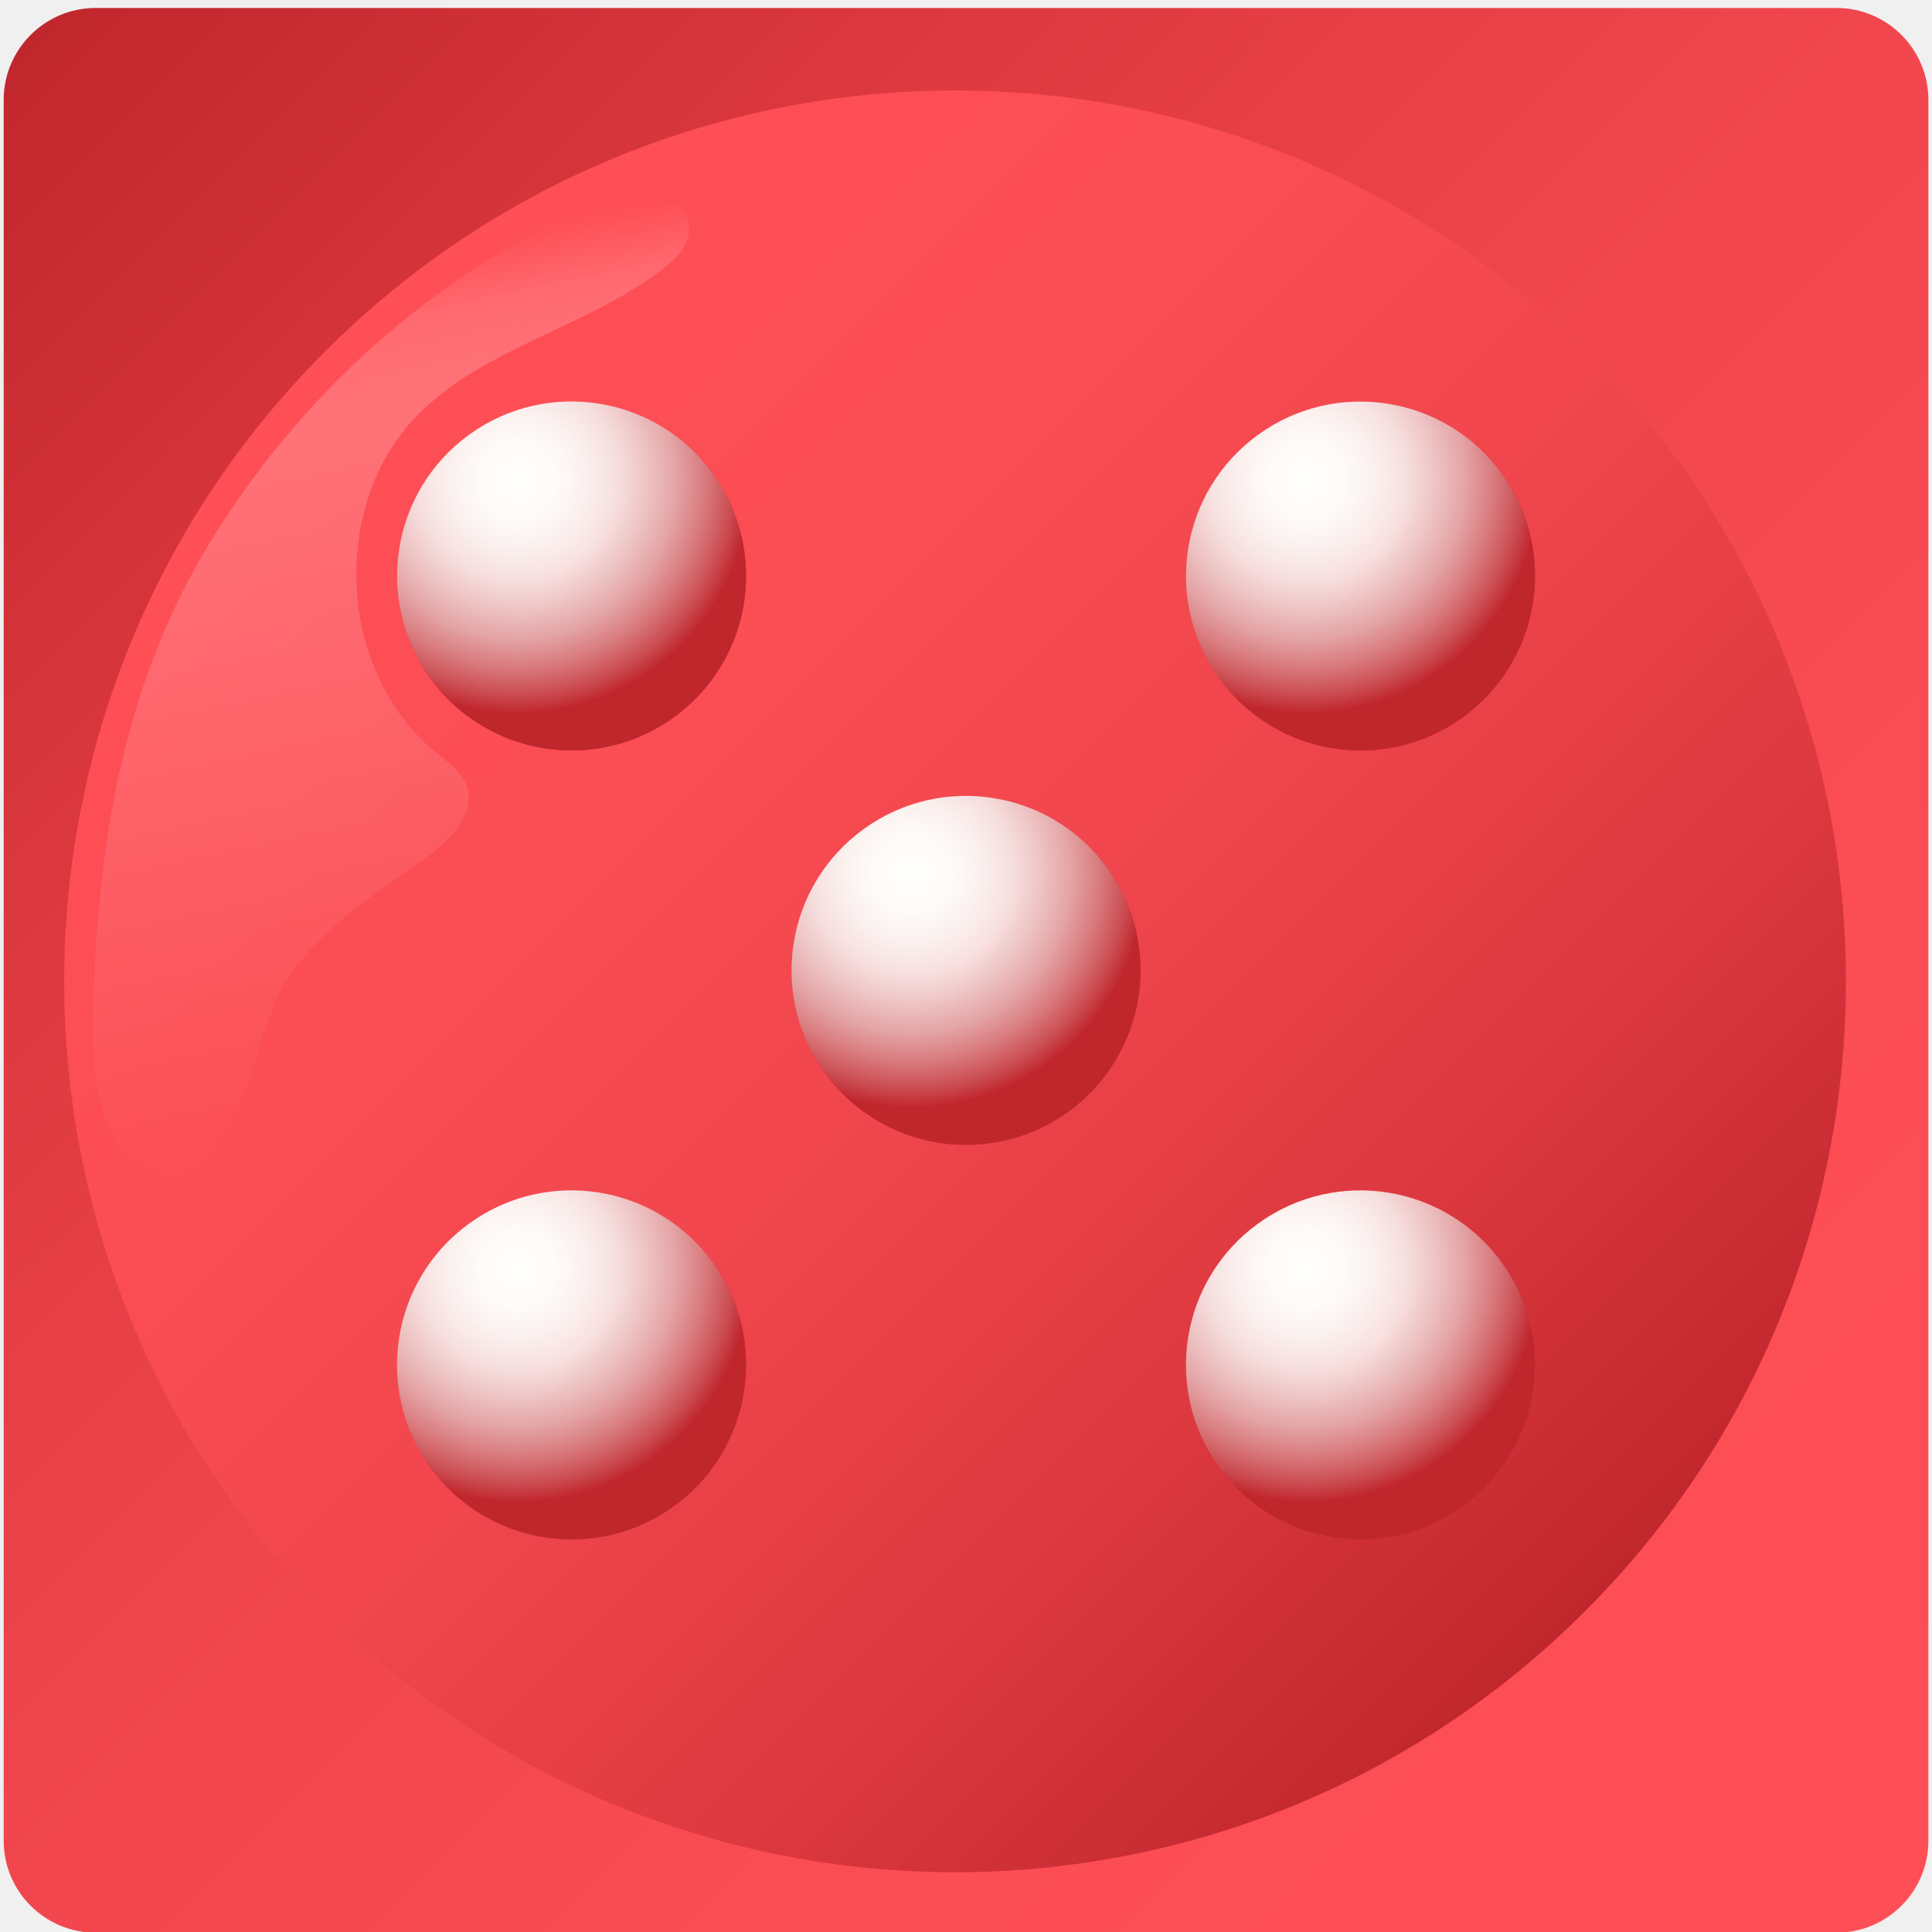
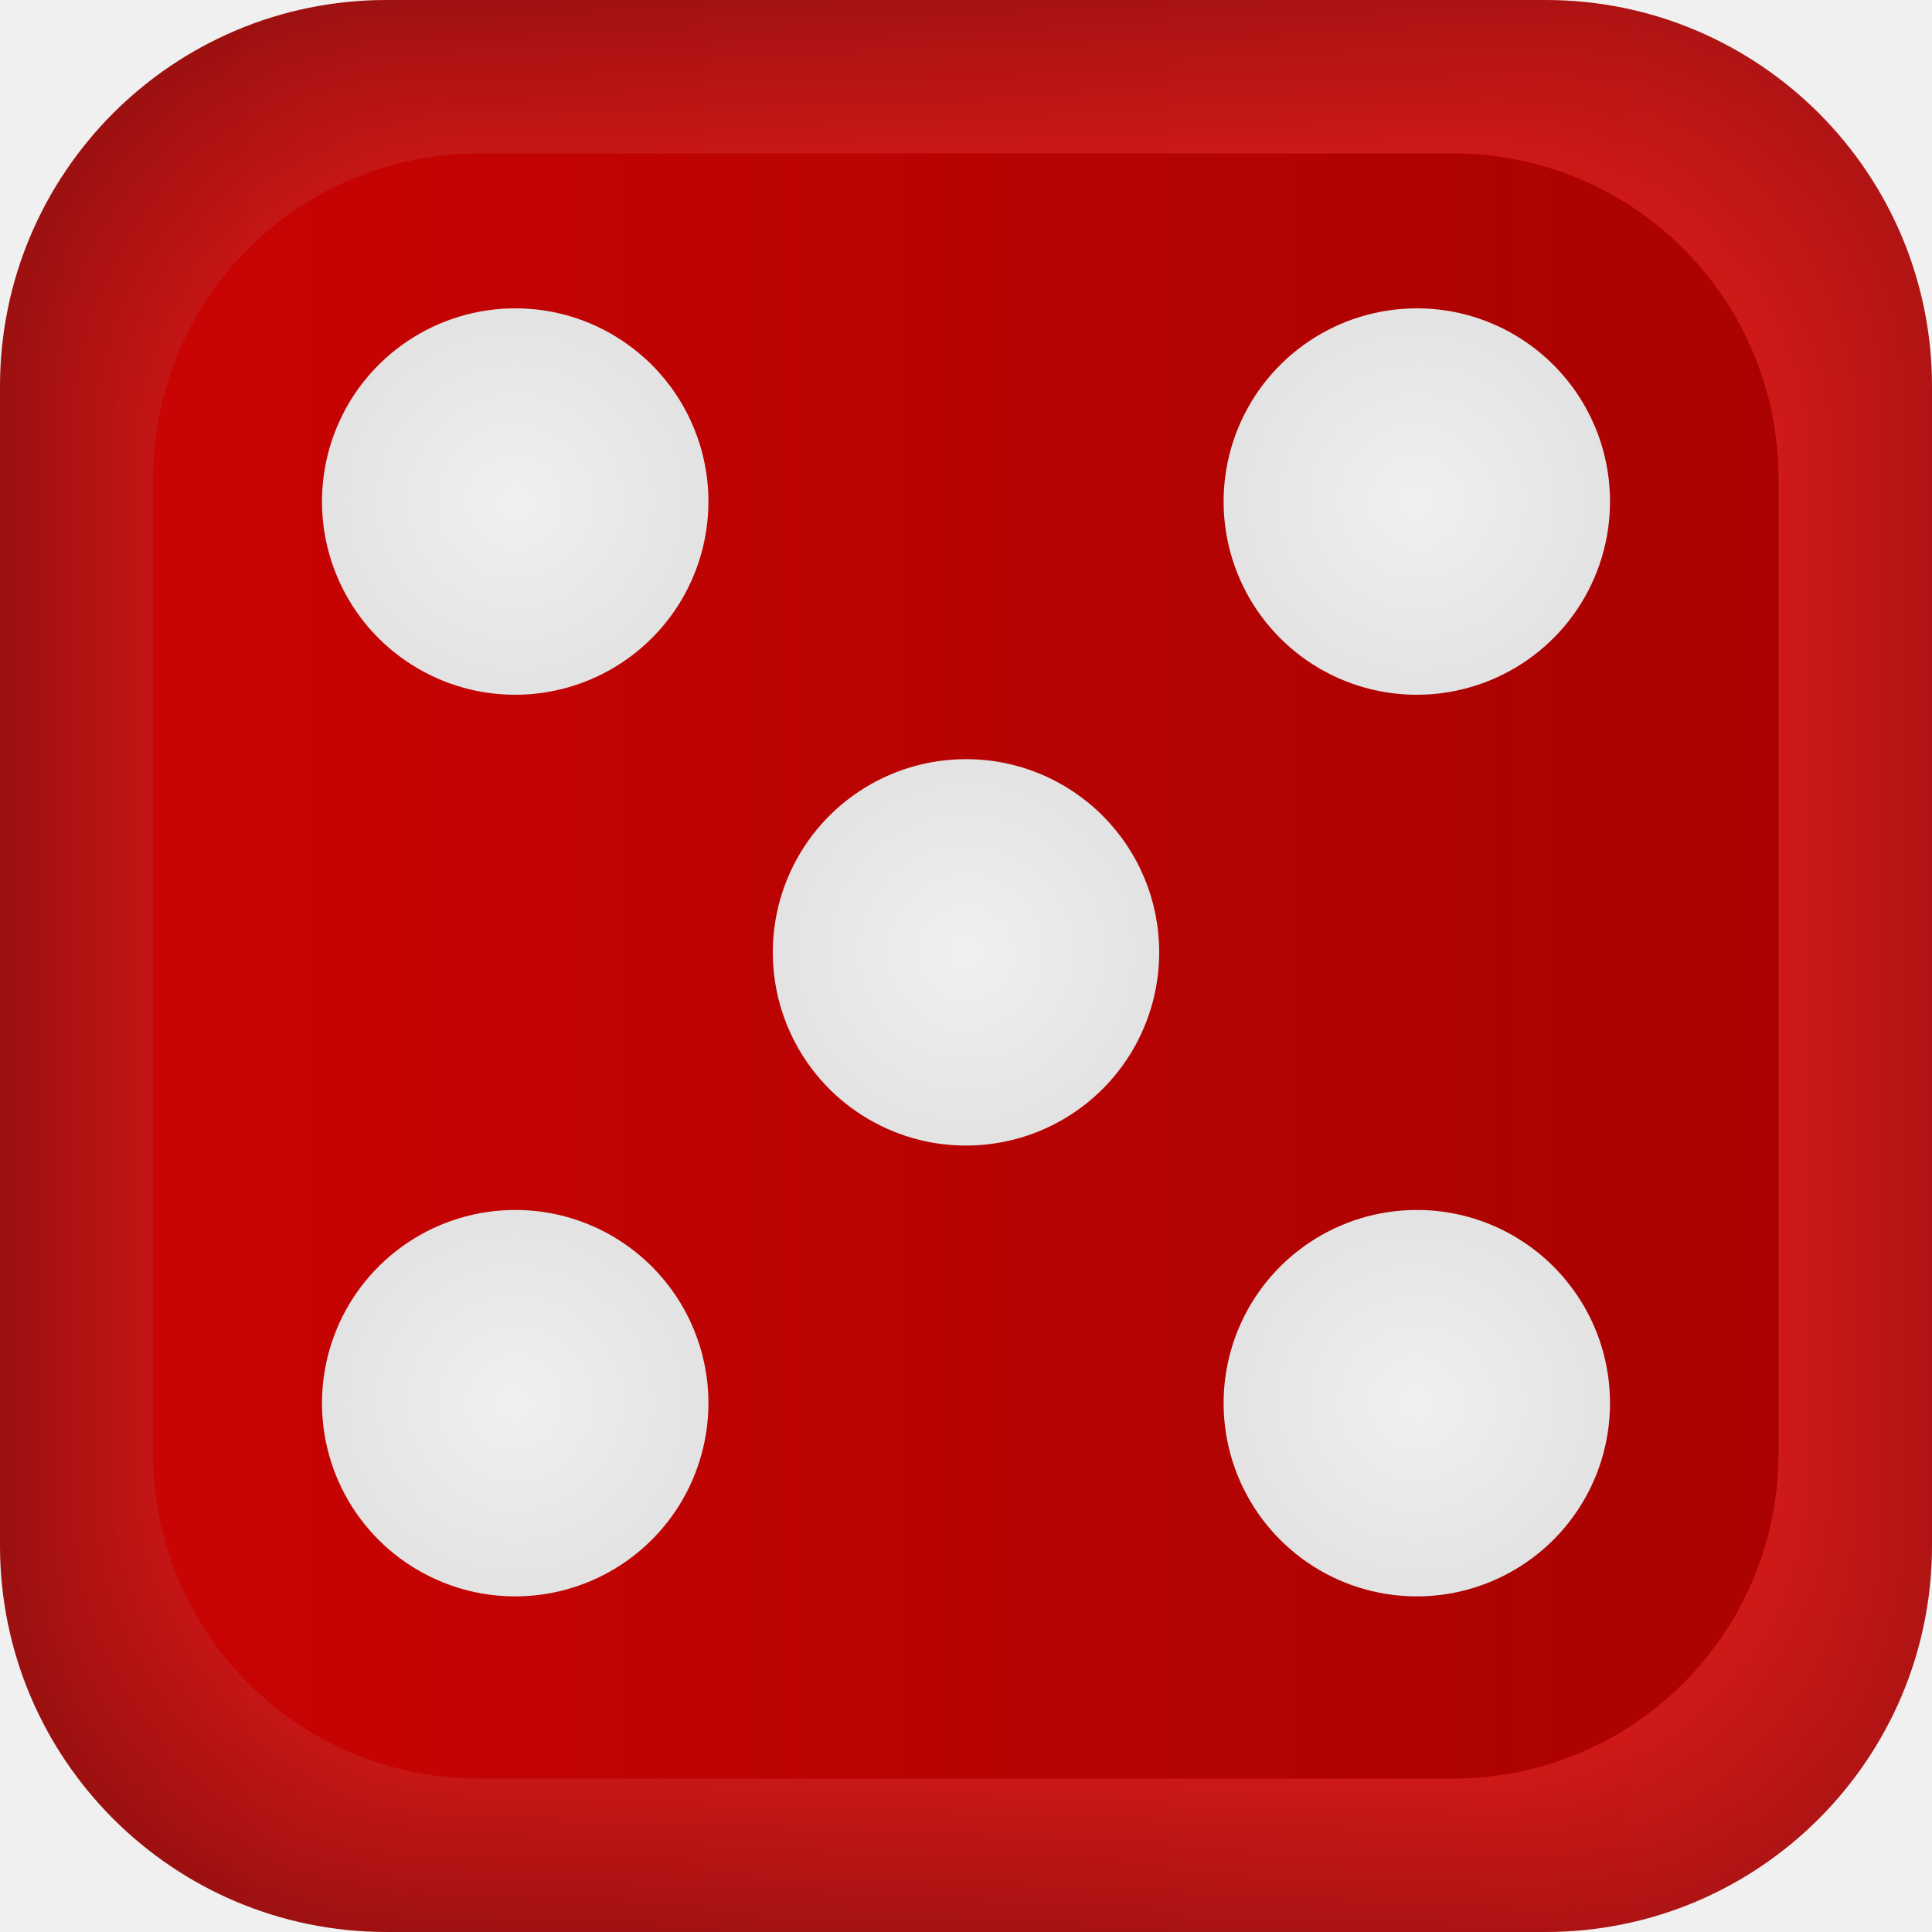
- <svg xmlns="http://www.w3.org/2000/svg" width="252" height="252" viewBox="0 0 252 252" fill="none">
-   <g clip-path="url(#clip0_46_159)">
-     <path d="M12.48 252.09L239.53 252.09C246.157 252.09 251.53 246.717 251.53 240.09L251.53 13.04C251.53 6.413 246.157 1.04 239.53 1.04L12.48 1.04C5.853 1.04 0.48 6.413 0.48 13.04L0.48 240.09C0.48 246.717 5.853 252.09 12.48 252.09Z" fill="url(#paint0_linear_46_159)" />
-     <path d="M206.737 210.168C252.116 164.789 252.116 91.216 206.737 45.837C161.358 0.458 87.784 0.458 42.405 45.837C-2.974 91.216 -2.974 164.789 42.405 210.168C87.784 255.547 161.358 255.547 206.737 210.168Z" fill="url(#paint1_linear_46_159)" />
-     <path d="M145.943 137.522C151.997 126.506 147.974 112.668 136.958 106.614C125.942 100.561 112.104 104.583 106.05 115.6C99.996 126.616 104.019 140.454 115.035 146.508C126.052 152.561 139.889 148.538 145.943 137.522Z" fill="url(#paint2_radial_46_159)" />
-     <path style="mix-blend-mode:screen" opacity="0.5" d="M106.62 132.67C102.55 128.6 104.95 119.59 111.99 112.56C119.03 105.53 127.99 103.12 132.1 107.2C136.21 111.28 133.77 120.27 126.74 127.31C119.71 134.35 110.7 136.75 106.62 132.67Z" fill="url(#paint3_radial_46_159)" />
-     <path d="M199.593 183.236C202.48 171.002 194.904 158.744 182.67 155.857C170.436 152.969 158.178 160.546 155.29 172.78C152.403 185.014 159.98 197.272 172.213 200.16C184.447 203.047 196.706 195.47 199.593 183.236Z" fill="url(#paint4_radial_46_159)" />
-     <path style="mix-blend-mode:screen" opacity="0.5" d="M158.07 184.12C154 180.05 156.4 171 163.44 164C170.48 157 179.44 154.56 183.55 158.63C187.66 162.7 185.22 171.71 178.18 178.75C171.14 185.79 162.14 188.19 158.07 184.12Z" fill="url(#paint5_radial_46_159)" />
-     <path d="M96.708 183.232C99.583 170.995 91.993 158.745 79.756 155.87C67.519 152.996 55.269 160.585 52.395 172.822C49.52 185.059 57.109 197.309 69.346 200.184C81.583 203.059 93.834 195.469 96.708 183.232Z" fill="url(#paint6_radial_46_159)" />
-     <path style="mix-blend-mode:screen" opacity="0.5" d="M55.18 184.12C51.11 180.05 53.51 171 60.54 164C67.57 157 76.54 154.56 80.65 158.63C84.76 162.7 82.33 171.71 75.29 178.75C68.25 185.79 59.25 188.19 55.18 184.12Z" fill="url(#paint7_radial_46_159)" />
-     <path d="M181.1 97.573C193.508 95.559 201.934 83.868 199.92 71.461C197.906 59.053 186.215 50.627 173.807 52.642C161.399 54.656 152.974 66.347 154.988 78.754C157.002 91.162 168.693 99.587 181.1 97.573Z" fill="url(#paint8_radial_46_159)" />
-     <path style="mix-blend-mode:screen" opacity="0.5" d="M158.07 81.23C154 77.15 156.4 68.15 163.44 61.11C170.48 54.07 179.44 51.68 183.55 55.75C187.66 59.82 185.22 68.83 178.18 75.86C171.14 82.89 162.14 85.3 158.07 81.23Z" fill="url(#paint9_radial_46_159)" />
-     <path d="M78.166 97.59C90.576 95.591 99.016 83.91 97.017 71.5C95.019 59.09 83.338 50.65 70.928 52.649C58.518 54.648 50.078 66.329 52.077 78.739C54.075 91.149 65.756 99.588 78.166 97.59Z" fill="url(#paint10_radial_46_159)" />
-     <path style="mix-blend-mode:screen" opacity="0.5" d="M55.18 81.23C51.11 77.15 53.51 68.15 60.54 61.11C67.57 54.07 76.54 51.68 80.65 55.75C84.76 59.82 82.33 68.83 75.29 75.86C68.25 82.89 59.25 85.3 55.18 81.23Z" fill="url(#paint11_radial_46_159)" />
-     <path d="M190.76 196.496C200.958 189.147 203.267 174.922 195.918 164.724C188.568 154.527 174.344 152.218 164.146 159.567C153.948 166.916 151.639 181.141 158.989 191.339C166.338 201.536 180.563 203.845 190.76 196.496Z" fill="url(#paint12_radial_46_159)" />
-     <path style="mix-blend-mode:screen" opacity="0.5" d="M158.07 184.12C154 180.05 156.4 171 163.44 164C170.48 157 179.44 154.56 183.55 158.63C187.66 162.7 185.22 171.71 178.18 178.75C171.14 185.79 162.14 188.19 158.07 184.12Z" fill="url(#paint13_radial_46_159)" />
-     <path d="M190.763 93.605C200.961 86.255 203.27 72.031 195.921 61.833C188.571 51.635 174.347 49.326 164.149 56.676C153.951 64.025 151.642 78.25 158.992 88.447C166.341 98.645 180.566 100.954 190.763 93.605Z" fill="url(#paint14_radial_46_159)" />
-     <path style="mix-blend-mode:screen" opacity="0.5" d="M158.07 81.23C154 77.15 156.4 68.15 163.44 61.11C170.48 54.07 179.44 51.68 183.55 55.75C187.66 59.82 185.22 68.83 178.18 75.86C171.14 82.89 162.14 85.3 158.07 81.23Z" fill="url(#paint15_radial_46_159)" />
-     <path d="M139.309 145.038C149.507 137.688 151.816 123.464 144.467 113.266C137.117 103.068 122.893 100.759 112.695 108.109C102.497 115.458 100.188 129.683 107.538 139.88C114.887 150.078 129.112 152.387 139.309 145.038Z" fill="url(#paint16_radial_46_159)" />
-     <path style="mix-blend-mode:screen" opacity="0.5" d="M106.62 132.67C102.55 128.6 104.95 119.59 111.99 112.56C119.03 105.53 127.99 103.12 132.1 107.2C136.21 111.28 133.77 120.27 126.74 127.31C119.71 134.35 110.7 136.75 106.62 132.67Z" fill="url(#paint17_radial_46_159)" />
-     <path d="M87.858 93.589C98.056 86.24 100.365 72.015 93.015 61.818C85.666 51.62 71.441 49.311 61.244 56.66C51.046 64.01 48.737 78.234 56.087 88.432C63.436 98.63 77.66 100.939 87.858 93.589Z" fill="url(#paint18_radial_46_159)" />
-     <path style="mix-blend-mode:screen" opacity="0.5" d="M55.18 81.23C51.11 77.15 53.51 68.15 60.54 61.11C67.57 54.07 76.54 51.68 80.65 55.75C84.76 59.82 82.33 68.83 75.29 75.86C68.25 82.89 59.25 85.3 55.18 81.23Z" fill="url(#paint19_radial_46_159)" />
-     <path d="M87.851 196.489C98.049 189.14 100.358 174.915 93.008 164.717C85.659 154.52 71.434 152.211 61.237 159.56C51.039 166.909 48.73 181.134 56.079 191.332C63.429 201.529 77.653 203.838 87.851 196.489Z" fill="url(#paint20_radial_46_159)" />
-     <path style="mix-blend-mode:screen" opacity="0.5" d="M55.18 184.12C51.11 180.05 53.51 171 60.54 164C67.57 157 76.54 154.56 80.65 158.63C84.76 162.7 82.33 171.71 75.29 178.75C68.25 185.79 59.25 188.19 55.18 184.12Z" fill="url(#paint21_radial_46_159)" />
-     <g style="mix-blend-mode:screen">
-       <path d="M21.32 153.37C26.2 154.43 29.67 147.94 31.56 143.32C33.45 138.7 34.32 133.67 36.65 129.26C40.75 121.54 48.7 116.84 55.78 111.72C58.78 109.51 62.13 106.09 60.89 102.53C60.23 100.65 58.47 99.43 56.89 98.18C44.02 87.71 42.89 65.84 54.53 54.07C63.32 45.22 76.69 42.66 86.53 35.01C88.15 33.75 89.78 32.13 89.88 30.08C90.02 27.5 87.52 25.38 84.96 25.02C82.4 24.66 79.85 25.62 77.48 26.64C56.63 35.64 39 51.64 27.23 71.02C15.46 90.4 12.29 112.58 12.13 135.28C12.18 135.28 11.53 151.23 21.32 153.37Z" fill="url(#paint22_linear_46_159)" />
-     </g>
-   </g>
+ <svg xmlns="http://www.w3.org/2000/svg" width="50" height="50" viewBox="0 0 50 50" fill="none">
+   <path d="M39.999 0H10.001C4.478 0 0 4.478 0 10.001V39.999C0 45.522 4.478 50 10.001 50H39.999C45.522 50 50 45.522 50 39.999V10.001C50 4.478 45.522 0 39.999 0Z" fill="#9B1010" />
+   <path d="M39.944 0.094H10.056C4.554 0.094 0.094 4.554 0.094 10.056V39.944C0.094 45.446 4.554 49.906 10.056 49.906H39.944C45.446 49.906 49.906 45.446 49.906 39.944V10.056C49.906 4.554 45.446 0.094 39.944 0.094Z" fill="#9C1010" />
+   <path d="M39.887 0.188H10.116C4.634 0.188 0.19 4.632 0.19 10.113V39.885C0.19 45.366 4.634 49.81 10.116 49.81H39.887C45.368 49.81 49.812 45.366 49.812 39.885V10.113C49.812 4.632 45.368 0.188 39.887 0.188Z" fill="#9D1010" />
+   <path d="M39.83 0.284H10.171C4.71 0.284 0.284 4.71 0.284 10.171V39.832C0.284 45.292 4.71 49.718 10.171 49.718H39.83C45.29 49.718 49.716 45.292 49.716 39.832V10.171C49.716 4.71 45.29 0.284 39.83 0.284Z" fill="#9E1010" />
+   <path d="M39.772 0.378H10.228C4.788 0.378 0.378 4.788 0.378 10.228V39.772C0.378 45.212 4.788 49.622 10.228 49.622H39.772C45.212 49.622 49.622 45.212 49.622 39.772V10.228C49.622 4.788 45.212 0.378 39.772 0.378Z" fill="#9F1010" />
+   <path d="M39.715 0.472H10.283C4.865 0.472 0.472 4.864 0.472 10.283V39.717C0.472 45.136 4.865 49.528 10.283 49.528H39.715C45.133 49.528 49.526 45.136 49.526 39.717V10.283C49.526 4.864 45.133 0.472 39.715 0.472Z" fill="#A01111" />
+   <path d="M39.66 0.566H10.342C4.944 0.566 0.568 4.942 0.568 10.34V39.658C0.568 45.056 4.944 49.432 10.342 49.432H39.66C45.058 49.432 49.434 45.056 49.434 39.658V10.34C49.434 4.942 45.058 0.566 39.66 0.566Z" fill="#A11111" />
+   <path d="M39.603 0.662H10.397C5.021 0.662 0.662 5.021 0.662 10.397V39.605C0.662 44.981 5.021 49.34 10.397 49.34H39.603C44.979 49.34 49.338 44.981 49.338 39.605V10.397C49.338 5.021 44.979 0.662 39.603 0.662Z" fill="#A21111" />
+   <path d="M39.545 0.756H10.455C5.098 0.756 0.756 5.098 0.756 10.455V39.545C0.756 44.902 5.098 49.244 10.455 49.244H39.545C44.902 49.244 49.244 44.902 49.244 39.545V10.455C49.244 5.098 44.902 0.756 39.545 0.756Z" fill="#A31111" />
+   <path d="M39.488 0.85H10.51C5.175 0.85 0.85 5.175 0.85 10.51V39.488C0.85 44.823 5.175 49.148 10.51 49.148H39.488C44.823 49.148 49.148 44.823 49.148 39.488V10.51C49.148 5.175 44.823 0.85 39.488 0.85Z" fill="#A41111" />
+   <path d="M39.433 0.944H10.569C5.255 0.944 0.946 5.252 0.946 10.567V39.431C0.946 44.745 5.255 49.053 10.569 49.053H39.433C44.748 49.053 49.056 44.745 49.056 39.431V10.567C49.056 5.252 44.748 0.944 39.433 0.944Z" fill="#A51111" />
+   <path d="M39.376 1.04H10.624C5.331 1.04 1.04 5.331 1.04 10.624V39.376C1.04 44.669 5.331 48.959 10.624 48.959H39.376C44.669 48.959 48.96 44.669 48.96 39.376V10.624C48.96 5.331 44.669 1.04 39.376 1.04Z" fill="#A61111" />
+   <path d="M10.682 1.134H39.328C40.581 1.134 41.823 1.381 42.981 1.861C44.139 2.341 45.192 3.044 46.078 3.931C46.965 4.817 47.668 5.87 48.148 7.028C48.628 8.186 48.875 9.428 48.875 10.682V39.328C48.875 41.86 47.869 44.288 46.078 46.078C44.288 47.869 41.86 48.875 39.328 48.875H10.682C8.15 48.872 5.723 47.863 3.935 46.071C2.147 44.279 1.143 41.85 1.146 39.319V10.679C1.146 8.149 2.15 5.723 3.938 3.933C5.726 2.144 8.152 1.137 10.682 1.134Z" fill="#A71111" />
+   <path d="M39.261 1.228H10.737C5.485 1.228 1.228 5.485 1.228 10.736V39.261C1.228 44.512 5.485 48.769 10.737 48.769H39.261C44.513 48.769 48.769 44.512 48.769 39.261V10.736C48.769 5.485 44.513 1.228 39.261 1.228Z" fill="#A81212" />
+   <path d="M10.794 1.325H39.211C41.721 1.326 44.128 2.325 45.903 4.1C47.678 5.876 48.675 8.283 48.675 10.794V39.211C48.675 41.722 47.678 44.131 45.902 45.907C44.126 47.682 41.718 48.68 39.206 48.68H10.794C9.55 48.68 8.318 48.434 7.169 47.958C6.02 47.482 4.976 46.784 4.097 45.904C3.218 45.025 2.52 43.98 2.045 42.831C1.569 41.682 1.324 40.45 1.325 39.206V10.794C1.325 8.282 2.322 5.874 4.098 4.098C5.874 2.322 8.282 1.325 10.794 1.325Z" fill="#A91212" />
+   <path d="M39.149 1.419H10.851C5.642 1.419 1.419 5.642 1.419 10.851V39.149C1.419 44.358 5.642 48.581 10.851 48.581H39.149C44.358 48.581 48.581 44.358 48.581 39.149V10.851C48.581 5.642 44.358 1.419 39.149 1.419Z" fill="#AA1212" />
+   <path d="M10.909 1.513H39.096C40.33 1.513 41.552 1.756 42.692 2.228C43.832 2.7 44.868 3.392 45.74 4.265C46.613 5.137 47.305 6.173 47.777 7.313C48.249 8.453 48.492 9.675 48.492 10.908V39.096C48.492 41.588 47.502 43.978 45.74 45.74C43.978 47.502 41.588 48.492 39.096 48.492H10.909C8.417 48.492 6.027 47.502 4.265 45.74C2.502 43.978 1.513 41.588 1.513 39.096V10.908C1.513 8.416 2.502 6.027 4.265 4.265C6.027 2.502 8.417 1.513 10.909 1.513Z" fill="#AB1212" />
+   <path d="M39.034 1.606H10.963C5.796 1.606 1.606 5.796 1.606 10.963V39.034C1.606 44.202 5.796 48.391 10.963 48.391H39.034C44.202 48.391 48.391 44.202 48.391 39.034V10.963C48.391 5.796 44.202 1.606 39.034 1.606Z" fill="#AC1212" />
+   <path d="M11.021 1.703H38.979C41.451 1.703 43.822 2.685 45.57 4.433C47.318 6.18 48.3 8.551 48.3 11.023V38.981C48.3 41.453 47.318 43.823 45.57 45.57C43.823 47.318 41.453 48.3 38.982 48.3H11.023C8.551 48.3 6.18 47.318 4.433 45.57C2.685 43.822 1.703 41.451 1.703 38.979V11.021C1.703 8.549 2.684 6.179 4.432 4.432C6.179 2.684 8.549 1.703 11.021 1.703Z" fill="#AD1212" />
+   <path d="M38.922 1.797H11.078C5.952 1.797 1.797 5.952 1.797 11.078V38.922C1.797 44.048 5.952 48.203 11.078 48.203H38.922C44.048 48.203 48.203 44.048 48.203 38.922V11.078C48.203 5.952 44.048 1.797 38.922 1.797Z" fill="#AE1212" />
+   <path d="M38.865 48.109H11.135C8.683 48.109 6.332 47.135 4.598 45.402C2.865 43.668 1.891 41.316 1.891 38.865V11.135C1.891 8.683 2.865 6.332 4.598 4.598C6.332 2.865 8.683 1.891 11.135 1.891H38.865C41.316 1.891 43.668 2.865 45.402 4.598C47.135 6.332 48.109 8.683 48.109 11.135V38.865C48.109 41.316 47.135 43.668 45.402 45.402C43.668 47.135 41.316 48.109 38.865 48.109Z" fill="#AF1212" />
+   <path d="M38.807 48.013H11.193C9.984 48.013 8.786 47.776 7.669 47.313C6.552 46.85 5.537 46.172 4.682 45.318C3.828 44.463 3.15 43.448 2.687 42.331C2.224 41.214 1.987 40.016 1.987 38.807V11.19C1.987 8.749 2.957 6.407 4.683 4.681C6.41 2.954 8.751 1.985 11.193 1.985H38.807C41.249 1.985 43.59 2.954 45.317 4.681C47.043 6.407 48.013 8.749 48.013 11.19V38.807C48.013 40.016 47.776 41.214 47.313 42.331C46.85 43.448 46.172 44.463 45.318 45.318C44.463 46.172 43.448 46.85 42.331 47.313C41.214 47.776 40.016 48.013 38.807 48.013Z" fill="#B01212" />
+   <path d="M38.752 47.919H11.252C10.048 47.919 8.856 47.682 7.744 47.221C6.632 46.761 5.622 46.086 4.77 45.234C3.051 43.515 2.085 41.184 2.085 38.752V11.252C2.085 8.821 3.051 6.489 4.77 4.77C6.489 3.051 8.821 2.085 11.252 2.085H38.752C39.956 2.085 41.148 2.323 42.26 2.783C43.373 3.244 44.383 3.919 45.234 4.77C46.086 5.622 46.761 6.632 47.221 7.744C47.682 8.856 47.919 10.048 47.919 11.252V38.752C47.919 41.184 46.953 43.515 45.234 45.234C43.515 46.953 41.184 47.919 38.752 47.919Z" fill="#B01313" />
+   <path d="M38.695 47.825H11.305C8.883 47.825 6.561 46.863 4.849 45.151C3.137 43.439 2.175 41.117 2.175 38.695V11.305C2.175 8.883 3.137 6.561 4.849 4.849C6.561 3.137 8.883 2.175 11.305 2.175H38.695C41.117 2.175 43.439 3.137 45.151 4.849C46.863 6.561 47.825 8.883 47.825 11.305V38.695C47.825 41.117 46.863 43.439 45.151 45.151C43.439 46.863 41.117 47.825 38.695 47.825Z" fill="#B11313" />
+   <path d="M38.638 47.731H11.367C10.172 47.732 8.989 47.497 7.886 47.04C6.782 46.583 5.779 45.913 4.934 45.069C4.09 44.224 3.419 43.222 2.962 42.118C2.505 41.015 2.269 39.832 2.269 38.638V11.367C2.268 10.172 2.503 8.989 2.96 7.886C3.417 6.782 4.087 5.779 4.931 4.934C5.776 4.09 6.778 3.419 7.882 2.962C8.985 2.505 10.168 2.269 11.362 2.269H38.633C41.045 2.269 43.357 3.228 45.063 4.933C46.768 6.638 47.726 8.951 47.727 11.362V38.633C47.727 41.045 46.77 43.358 45.066 45.064C43.361 46.77 41.049 47.729 38.638 47.731Z" fill="#B21313" />
+   <path d="M38.581 47.635H11.419C9.018 47.635 6.715 46.681 5.017 44.983C3.319 43.285 2.365 40.982 2.365 38.581V11.417C2.366 9.016 3.32 6.713 5.018 5.015C6.716 3.317 9.018 2.363 11.419 2.363H38.581C40.982 2.363 43.284 3.317 44.982 5.015C46.68 6.713 47.634 9.016 47.635 11.417V38.581C47.635 39.77 47.401 40.947 46.946 42.045C46.491 43.144 45.824 44.142 44.983 44.983C44.142 45.824 43.144 46.491 42.045 46.946C40.947 47.401 39.77 47.635 38.581 47.635Z" fill="#B31313" />
+   <path d="M38.526 47.541H11.484C10.3 47.541 9.127 47.308 8.033 46.855C6.939 46.403 5.945 45.738 5.107 44.901C4.27 44.064 3.606 43.07 3.152 41.976C2.699 40.882 2.466 39.71 2.466 38.526V11.484C2.465 10.299 2.697 9.126 3.149 8.032C3.601 6.937 4.265 5.942 5.102 5.104C5.938 4.266 6.932 3.601 8.026 3.147C9.12 2.693 10.292 2.46 11.477 2.459H38.519C39.703 2.459 40.875 2.692 41.969 3.145C43.062 3.598 44.056 4.262 44.894 5.1C45.731 5.937 46.395 6.931 46.848 8.024C47.301 9.118 47.534 10.29 47.534 11.474V38.516C47.535 39.7 47.303 40.873 46.851 41.968C46.399 43.062 45.736 44.057 44.899 44.895C44.063 45.733 43.069 46.398 41.976 46.852C40.882 47.306 39.71 47.54 38.526 47.541Z" fill="#B41313" />
+   <path d="M38.468 47.438H11.532C9.15 47.438 6.867 46.492 5.183 44.808C3.499 43.124 2.553 40.84 2.553 38.459V11.532C2.553 9.15 3.499 6.867 5.183 5.183C6.867 3.499 9.15 2.553 11.532 2.553H38.468C40.848 2.555 43.129 3.502 44.811 5.186C46.493 6.87 47.438 9.152 47.438 11.532V38.468C47.435 40.846 46.49 43.126 44.808 44.808C43.126 46.49 40.846 47.435 38.468 47.438Z" fill="#B51313" />
+   <path d="M38.411 47.353H11.598C9.228 47.353 6.955 46.411 5.278 44.735C3.602 43.059 2.661 40.786 2.661 38.416V11.603C2.661 9.232 3.602 6.959 5.278 5.283C6.955 3.607 9.228 2.665 11.598 2.665H38.411C40.781 2.665 43.055 3.607 44.731 5.283C46.407 6.959 47.349 9.232 47.349 11.603V38.416C47.349 40.786 46.407 43.059 44.731 44.735C43.055 46.411 40.781 47.353 38.411 47.353Z" fill="#B61313" />
+   <path d="M38.356 2.743H11.646C6.729 2.743 2.743 6.729 2.743 11.646V38.356C2.743 43.273 6.729 47.259 11.646 47.259H38.356C43.273 47.259 47.259 43.273 47.259 38.356V11.646C47.259 6.729 43.273 2.743 38.356 2.743Z" fill="#B71313" />
+   <path d="M38.296 47.163H11.713C9.362 47.163 7.107 46.229 5.444 44.567C3.781 42.904 2.847 40.65 2.846 38.299V11.701C2.847 9.352 3.78 7.098 5.441 5.436C7.102 3.774 9.354 2.84 11.704 2.837H38.287C39.452 2.836 40.606 3.064 41.682 3.509C42.759 3.954 43.738 4.607 44.562 5.43C45.386 6.253 46.04 7.231 46.486 8.307C46.933 9.383 47.163 10.536 47.163 11.701V38.299C47.162 40.65 46.228 42.904 44.565 44.567C42.902 46.229 40.648 47.163 38.296 47.163Z" fill="#B81414" />
+   <path d="M38.241 47.069H11.759C9.418 47.068 7.173 46.138 5.517 44.483C3.862 42.827 2.932 40.582 2.931 38.241V11.759C2.932 9.418 3.862 7.173 5.517 5.517C7.173 3.862 9.418 2.932 11.759 2.931H38.241C40.582 2.932 42.827 3.862 44.483 5.517C46.138 7.173 47.068 9.418 47.069 11.759V38.241C47.068 40.582 46.138 42.827 44.483 44.483C42.827 46.138 40.582 47.068 38.241 47.069Z" fill="#B91414" />
+   <path d="M38.184 46.98H11.816C10.661 46.98 9.518 46.752 8.451 46.31C7.384 45.868 6.415 45.22 5.598 44.403C4.782 43.586 4.134 42.617 3.693 41.55C3.251 40.483 3.024 39.339 3.025 38.184V11.816C3.026 9.485 3.952 7.249 5.6 5.6C7.249 3.952 9.485 3.026 11.816 3.025H38.184C39.339 3.024 40.483 3.251 41.55 3.693C42.617 4.134 43.586 4.782 44.403 5.598C45.22 6.415 45.868 7.384 46.31 8.451C46.752 9.518 46.98 10.661 46.98 11.816V38.184C46.98 39.339 46.754 40.483 46.312 41.551C45.87 42.619 45.222 43.589 44.405 44.405C43.589 45.222 42.619 45.87 41.551 46.312C40.483 46.754 39.339 46.98 38.184 46.98Z" fill="#BA1414" />
+   <path d="M38.127 46.879H11.873C9.552 46.879 7.326 45.957 5.685 44.315C4.043 42.674 3.121 40.448 3.121 38.127V11.871C3.121 10.722 3.348 9.584 3.788 8.522C4.227 7.46 4.872 6.496 5.685 5.683C6.498 4.871 7.462 4.226 8.524 3.787C9.586 3.347 10.724 3.121 11.873 3.121H38.127C40.448 3.121 42.673 4.043 44.315 5.684C45.956 7.325 46.878 9.55 46.879 11.871V38.127C46.879 40.448 45.957 42.674 44.315 44.315C42.674 45.957 40.448 46.879 38.127 46.879Z" fill="#BB1414" />
+   <path d="M38.069 46.785H11.931C9.621 46.785 7.406 45.867 5.773 44.234C4.14 42.601 3.222 40.386 3.222 38.076V11.928C3.222 9.619 4.14 7.404 5.773 5.77C7.406 4.137 9.621 3.22 11.931 3.22H38.069C40.379 3.22 42.594 4.137 44.227 5.77C45.861 7.404 46.778 9.619 46.778 11.928V38.072C46.779 39.216 46.554 40.349 46.116 41.406C45.679 42.463 45.038 43.423 44.229 44.233C43.42 45.042 42.46 45.684 41.403 46.121C40.346 46.559 39.214 46.785 38.069 46.785Z" fill="#BC1414" />
+   <path d="M38.014 46.691H11.986C9.684 46.691 7.478 45.777 5.85 44.15C4.223 42.523 3.309 40.316 3.309 38.014V11.986C3.309 9.684 4.223 7.478 5.85 5.85C7.478 4.223 9.684 3.309 11.986 3.309H38.014C40.316 3.309 42.523 4.223 44.15 5.85C45.777 7.478 46.691 9.684 46.691 11.986V38.014C46.691 40.316 45.777 42.523 44.15 44.15C42.523 45.777 40.316 46.691 38.014 46.691Z" fill="#BD1414" />
+   <path d="M37.957 46.594H12.043C10.908 46.595 9.785 46.372 8.737 45.938C7.689 45.504 6.736 44.868 5.934 44.066C5.132 43.263 4.495 42.311 4.061 41.263C3.627 40.215 3.403 39.092 3.403 37.957V12.043C3.403 9.751 4.313 7.554 5.934 5.934C7.554 4.313 9.751 3.403 12.043 3.403H37.957C39.092 3.403 40.215 3.627 41.263 4.061C42.311 4.495 43.264 5.131 44.066 5.934C44.868 6.736 45.504 7.689 45.938 8.737C46.372 9.785 46.595 10.908 46.595 12.043V37.957C46.595 39.092 46.372 40.215 45.938 41.263C45.504 42.311 44.868 43.263 44.065 44.065C43.263 44.867 42.311 45.504 41.263 45.938C40.215 46.372 39.092 46.595 37.957 46.594Z" fill="#BE1414" />
+   <path d="M37.9 46.501H12.1C9.819 46.501 7.631 45.594 6.018 43.981C4.406 42.368 3.499 40.181 3.499 37.9V12.1C3.499 9.819 4.406 7.631 6.018 6.018C7.631 4.405 9.819 3.499 12.1 3.499H37.9C40.181 3.499 42.369 4.405 43.981 6.018C45.594 7.631 46.501 9.819 46.501 12.1V37.9C46.501 40.181 45.594 42.368 43.981 43.981C42.369 45.594 40.181 46.501 37.9 46.501Z" fill="#BF1414" />
+   <path d="M37.843 46.407H12.157C9.886 46.407 7.709 45.505 6.103 43.899C4.497 42.294 3.594 40.116 3.593 37.845V12.146C3.596 9.877 4.5 7.701 6.106 6.098C7.712 4.494 9.888 3.593 12.157 3.593H37.843C40.112 3.593 42.288 4.494 43.894 6.098C45.5 7.701 46.404 9.877 46.407 12.146V37.836C46.408 38.961 46.187 40.075 45.757 41.115C45.327 42.155 44.696 43.1 43.901 43.896C43.105 44.692 42.161 45.323 41.121 45.754C40.082 46.185 38.968 46.407 37.843 46.407Z" fill="#C01515" />
+   <path d="M37.788 46.313H12.215C9.954 46.313 7.785 45.415 6.186 43.816C4.587 42.217 3.688 40.049 3.687 37.788V12.212C3.688 9.951 4.587 7.783 6.186 6.184C7.785 4.585 9.954 3.687 12.215 3.687H37.788C40.048 3.688 42.217 4.586 43.815 6.185C45.414 7.784 46.312 9.952 46.313 12.212V37.788C46.312 40.048 45.414 42.216 43.815 43.815C42.217 45.414 40.048 46.312 37.788 46.313Z" fill="#C11515" />
+   <path d="M37.73 46.216H12.27C10.021 46.216 7.864 45.323 6.274 43.733C4.684 42.143 3.79 39.986 3.79 37.737V12.27C3.79 10.021 4.684 7.864 6.274 6.274C7.864 4.684 10.021 3.79 12.27 3.79H37.73C39.979 3.79 42.136 4.684 43.726 6.274C45.316 7.864 46.21 10.021 46.21 12.27V37.73C46.211 38.844 45.992 39.948 45.566 40.977C45.14 42.007 44.516 42.942 43.728 43.73C42.941 44.519 42.006 45.144 40.977 45.57C39.948 45.997 38.844 46.216 37.73 46.216Z" fill="#C21515" />
+   <path d="M37.673 46.122H12.327C10.086 46.122 7.937 45.232 6.352 43.648C4.768 42.063 3.877 39.914 3.877 37.673V12.327C3.877 10.086 4.768 7.937 6.352 6.352C7.937 4.768 10.086 3.877 12.327 3.877H37.673C39.914 3.877 42.063 4.768 43.648 6.352C45.232 7.937 46.122 10.086 46.122 12.327V37.673C46.122 39.914 45.232 42.063 43.648 43.648C42.063 45.232 39.914 46.122 37.673 46.122Z" fill="#C31515" />
+   <path d="M37.616 46.029H12.375C10.144 46.029 8.004 45.142 6.426 43.564C4.849 41.987 3.962 39.847 3.962 37.616V12.375C3.964 10.145 4.851 8.007 6.429 6.432C8.007 4.856 10.145 3.971 12.375 3.971H37.607C38.711 3.97 39.806 4.187 40.827 4.608C41.848 5.03 42.776 5.649 43.558 6.429C44.34 7.209 44.961 8.136 45.385 9.156C45.809 10.177 46.027 11.27 46.029 12.375V37.616C46.028 39.847 45.141 41.986 43.564 43.564C41.986 45.141 39.847 46.028 37.616 46.029Z" fill="#C41515" />
+   <path style="mix-blend-mode:screen" d="M39.999 0H10.001C4.478 0 0 4.478 0 10.001V39.999C0 45.522 4.478 50 10.001 50H39.999C45.522 50 50 45.522 50 39.999V10.001C50 4.478 45.522 0 39.999 0Z" fill="url(#paint0_linear_91_5423)" />
+   <path style="mix-blend-mode:soft-light" d="M37.616 46.029H12.375C10.144 46.029 8.004 45.142 6.426 43.564C4.849 41.987 3.962 39.847 3.962 37.616V12.375C3.964 10.145 4.851 8.007 6.429 6.432C8.007 4.856 10.145 3.971 12.375 3.971H37.607C38.711 3.97 39.806 4.187 40.827 4.608C41.848 5.03 42.776 5.649 43.558 6.429C44.34 7.209 44.961 8.136 45.385 9.156C45.809 10.177 46.027 11.27 46.029 12.375V37.616C46.028 39.847 45.141 41.986 43.564 43.564C41.986 45.141 39.847 46.028 37.616 46.029Z" fill="url(#paint1_linear_91_5423)" />
+   <path d="M18.334 12.978C18.334 13.967 18.041 14.934 17.492 15.757C16.943 16.579 16.162 17.22 15.248 17.599C14.335 17.978 13.329 18.077 12.359 17.885C11.389 17.692 10.498 17.216 9.798 16.517C9.098 15.818 8.622 14.927 8.429 13.957C8.236 12.986 8.335 11.981 8.713 11.067C9.091 10.153 9.732 9.372 10.555 8.823C11.377 8.273 12.344 7.98 13.333 7.98C13.99 7.979 14.64 8.108 15.246 8.359C15.853 8.611 16.404 8.979 16.869 9.443C17.333 9.907 17.701 10.458 17.953 11.065C18.204 11.671 18.334 12.321 18.334 12.978Z" fill="url(#paint2_radial_91_5423)" />
+   <path d="M30 24.645C30.001 25.634 29.708 26.601 29.159 27.424C28.61 28.246 27.829 28.887 26.915 29.266C26.002 29.645 24.996 29.744 24.026 29.552C23.056 29.359 22.165 28.883 21.465 28.184C20.765 27.485 20.289 26.593 20.096 25.623C19.903 24.653 20.002 23.648 20.38 22.734C20.758 21.82 21.399 21.039 22.222 20.489C23.044 19.94 24.011 19.647 25 19.647C25.657 19.646 26.307 19.775 26.913 20.026C27.52 20.277 28.071 20.646 28.536 21.11C29 21.574 29.368 22.125 29.62 22.732C29.871 23.338 30 23.988 30 24.645Z" fill="url(#paint3_radial_91_5423)" />
+   <path d="M18.334 36.312C18.334 37.301 18.041 38.268 17.492 39.09C16.943 39.913 16.162 40.554 15.248 40.933C14.335 41.312 13.329 41.411 12.359 41.219C11.389 41.026 10.498 40.55 9.798 39.851C9.098 39.151 8.622 38.261 8.429 37.29C8.236 36.32 8.335 35.315 8.713 34.401C9.091 33.487 9.732 32.706 10.555 32.157C11.377 31.607 12.344 31.314 13.333 31.314C13.99 31.313 14.64 31.442 15.246 31.693C15.853 31.944 16.404 32.312 16.869 32.777C17.333 33.241 17.701 33.792 17.953 34.398C18.204 35.005 18.334 35.655 18.334 36.312Z" fill="url(#paint4_radial_91_5423)" />
+   <path d="M41.667 12.978C41.668 13.967 41.375 14.934 40.826 15.757C40.277 16.579 39.496 17.22 38.582 17.599C37.669 17.978 36.663 18.077 35.693 17.885C34.723 17.692 33.831 17.216 33.132 16.517C32.432 15.818 31.956 14.927 31.763 13.957C31.57 12.986 31.669 11.981 32.047 11.067C32.425 10.153 33.066 9.372 33.889 8.823C34.711 8.273 35.678 7.98 36.667 7.98C37.324 7.979 37.974 8.108 38.58 8.359C39.187 8.611 39.738 8.979 40.203 9.443C40.667 9.907 41.035 10.458 41.287 11.065C41.538 11.671 41.667 12.321 41.667 12.978Z" fill="url(#paint5_radial_91_5423)" />
+   <path d="M41.667 36.312C41.668 37.301 41.375 38.268 40.826 39.09C40.277 39.913 39.496 40.554 38.582 40.933C37.669 41.312 36.663 41.411 35.693 41.219C34.723 41.026 33.831 40.55 33.132 39.851C32.432 39.151 31.956 38.261 31.763 37.29C31.57 36.32 31.669 35.315 32.047 34.401C32.425 33.487 33.066 32.706 33.889 32.157C34.711 31.607 35.678 31.314 36.667 31.314C37.324 31.313 37.974 31.442 38.58 31.693C39.187 31.944 39.738 32.312 40.203 32.777C40.667 33.241 41.035 33.792 41.287 34.398C41.538 35.005 41.667 35.655 41.667 36.312Z" fill="url(#paint6_radial_91_5423)" />
  <defs>
-     <linearGradient id="paint0_linear_46_159" x1="3.99" y1="4.56" x2="248.01" y2="248.58" gradientUnits="userSpaceOnUse">
-       <stop stop-color="#C0272D" />
-       <stop offset="0.04" stop-color="#C52A30" />
-       <stop offset="0.26" stop-color="#DF3A41" />
-       <stop offset="0.49" stop-color="#F1464D" />
-       <stop offset="0.73" stop-color="#FB4D54" />
-       <stop offset="1" stop-color="#FF4F56" />
-     </linearGradient>
-     <linearGradient id="paint1_linear_46_159" x1="206.732" y1="210.167" x2="42.402" y2="45.827" gradientUnits="userSpaceOnUse">
-       <stop stop-color="#C0272D" />
-       <stop offset="0.04" stop-color="#C52A30" />
-       <stop offset="0.26" stop-color="#DF3A41" />
-       <stop offset="0.49" stop-color="#F1464D" />
-       <stop offset="0.73" stop-color="#FB4D54" />
-       <stop offset="1" stop-color="#FF4F56" />
-     </linearGradient>
-     <radialGradient id="paint2_radial_46_159" cx="0" cy="0" r="1" gradientUnits="userSpaceOnUse" gradientTransform="translate(118.891 114.062) rotate(-180) scale(30.48 30.48)">
-       <stop stop-color="#FF4F56" />
-       <stop offset="0.27" stop-color="#FB4D54" />
-       <stop offset="0.51" stop-color="#F1464D" />
-       <stop offset="0.74" stop-color="#DF3A41" />
-       <stop offset="0.96" stop-color="#C52A30" />
-       <stop offset="1" stop-color="#C0272D" />
-     </radialGradient>
-     <radialGradient id="paint3_radial_46_159" cx="0" cy="0" r="1" gradientUnits="userSpaceOnUse" gradientTransform="translate(128.119 122.983) rotate(135) scale(18.0472 10.4833)">
-       <stop stop-color="#E6E6E5" />
-       <stop offset="0.11" stop-color="#B2B2B1" />
-       <stop offset="0.22" stop-color="#838383" />
-       <stop offset="0.34" stop-color="#5B5B5A" />
-       <stop offset="0.46" stop-color="#3A3A3A" />
-       <stop offset="0.59" stop-color="#202020" />
-       <stop offset="0.71" stop-color="#0E0E0E" />
-       <stop offset="0.85" stop-color="#040403" />
-       <stop offset="1" />
-     </radialGradient>
-     <radialGradient id="paint4_radial_46_159" cx="0" cy="0" r="1" gradientUnits="userSpaceOnUse" gradientTransform="translate(170.332 165.505) rotate(180) scale(30.48)">
-       <stop stop-color="#FF4F56" />
-       <stop offset="0.27" stop-color="#FB4D54" />
-       <stop offset="0.51" stop-color="#F1464D" />
-       <stop offset="0.74" stop-color="#DF3A41" />
-       <stop offset="0.96" stop-color="#C52A30" />
-       <stop offset="1" stop-color="#C0272D" />
-     </radialGradient>
-     <radialGradient id="paint5_radial_46_159" cx="0" cy="0" r="1" gradientUnits="userSpaceOnUse" gradientTransform="translate(179.847 174.711) rotate(135) scale(18.0472 10.4833)">
-       <stop stop-color="#E6E6E5" />
-       <stop offset="0.11" stop-color="#B2B2B1" />
-       <stop offset="0.22" stop-color="#838383" />
-       <stop offset="0.34" stop-color="#5B5B5A" />
-       <stop offset="0.46" stop-color="#3A3A3A" />
-       <stop offset="0.59" stop-color="#202020" />
-       <stop offset="0.71" stop-color="#0E0E0E" />
-       <stop offset="0.85" stop-color="#040403" />
-       <stop offset="1" />
-     </radialGradient>
-     <radialGradient id="paint6_radial_46_159" cx="0" cy="0" r="1" gradientUnits="userSpaceOnUse" gradientTransform="translate(67.4662 165.44) rotate(-180) scale(30.48 30.48)">
-       <stop stop-color="#FF4F56" />
-       <stop offset="0.27" stop-color="#FB4D54" />
-       <stop offset="0.51" stop-color="#F1464D" />
-       <stop offset="0.74" stop-color="#DF3A41" />
-       <stop offset="0.96" stop-color="#C52A30" />
-       <stop offset="1" stop-color="#C0272D" />
-     </radialGradient>
-     <radialGradient id="paint7_radial_46_159" cx="0" cy="0" r="1" gradientUnits="userSpaceOnUse" gradientTransform="translate(76.5546 174.548) rotate(135) scale(18.0472 10.4833)">
-       <stop stop-color="#E6E6E5" />
-       <stop offset="0.11" stop-color="#B2B2B1" />
-       <stop offset="0.22" stop-color="#838383" />
-       <stop offset="0.34" stop-color="#5B5B5A" />
-       <stop offset="0.46" stop-color="#3A3A3A" />
-       <stop offset="0.59" stop-color="#202020" />
-       <stop offset="0.71" stop-color="#0E0E0E" />
-       <stop offset="0.85" stop-color="#040403" />
-       <stop offset="1" />
-     </radialGradient>
-     <radialGradient id="paint8_radial_46_159" cx="0" cy="0" r="1" gradientUnits="userSpaceOnUse" gradientTransform="translate(170.352 62.6112) rotate(180) scale(30.48 30.48)">
-       <stop stop-color="#FF4F56" />
-       <stop offset="0.27" stop-color="#FB4D54" />
-       <stop offset="0.51" stop-color="#F1464D" />
-       <stop offset="0.74" stop-color="#DF3A41" />
-       <stop offset="0.96" stop-color="#C52A30" />
-       <stop offset="1" stop-color="#C0272D" />
-     </radialGradient>
-     <radialGradient id="paint9_radial_46_159" cx="0" cy="0" r="1" gradientUnits="userSpaceOnUse" gradientTransform="translate(179.674 71.4286) rotate(135) scale(18.0472 10.4833)">
-       <stop stop-color="#E6E6E5" />
-       <stop offset="0.11" stop-color="#B2B2B1" />
-       <stop offset="0.22" stop-color="#838383" />
-       <stop offset="0.34" stop-color="#5B5B5A" />
-       <stop offset="0.46" stop-color="#3A3A3A" />
-       <stop offset="0.59" stop-color="#202020" />
-       <stop offset="0.71" stop-color="#0E0E0E" />
-       <stop offset="0.85" stop-color="#040403" />
-       <stop offset="1" />
-     </radialGradient>
-     <radialGradient id="paint10_radial_46_159" cx="0" cy="0" r="1" gradientUnits="userSpaceOnUse" gradientTransform="translate(67.4561 62.5533) rotate(180) scale(30.48)">
-       <stop stop-color="#FF4F56" />
-       <stop offset="0.27" stop-color="#FB4D54" />
-       <stop offset="0.51" stop-color="#F1464D" />
-       <stop offset="0.74" stop-color="#DF3A41" />
-       <stop offset="0.96" stop-color="#C52A30" />
-       <stop offset="1" stop-color="#C0272D" />
-     </radialGradient>
-     <radialGradient id="paint11_radial_46_159" cx="0" cy="0" r="1" gradientUnits="userSpaceOnUse" gradientTransform="translate(76.397 71.2614) rotate(135) scale(18.0472 10.4833)">
-       <stop stop-color="#E6E6E5" />
-       <stop offset="0.11" stop-color="#B2B2B1" />
-       <stop offset="0.22" stop-color="#838383" />
-       <stop offset="0.34" stop-color="#5B5B5A" />
-       <stop offset="0.46" stop-color="#3A3A3A" />
-       <stop offset="0.59" stop-color="#202020" />
-       <stop offset="0.71" stop-color="#0E0E0E" />
-       <stop offset="0.85" stop-color="#040403" />
-       <stop offset="1" />
-     </radialGradient>
-     <radialGradient id="paint12_radial_46_159" cx="0" cy="0" r="1" gradientUnits="userSpaceOnUse" gradientTransform="translate(170.365 165.449) rotate(-180) scale(30.48)">
-       <stop stop-color="#FFFFFD" />
-       <stop offset="0.16" stop-color="#FEFBFA" />
-       <stop offset="0.29" stop-color="#FBF1EF" />
-       <stop offset="0.43" stop-color="#F6DFDE" />
-       <stop offset="0.55" stop-color="#EEC5C5" />
-       <stop offset="0.68" stop-color="#E4A4A6" />
-       <stop offset="0.8" stop-color="#D97C7F" />
-       <stop offset="0.92" stop-color="#CB4D52" />
-       <stop offset="1" stop-color="#C0272D" />
-     </radialGradient>
-     <radialGradient id="paint13_radial_46_159" cx="0" cy="0" r="1" gradientUnits="userSpaceOnUse" gradientTransform="translate(179.847 174.711) rotate(135) scale(18.0472 10.4833)">
-       <stop stop-color="#9A1B1F" />
-       <stop offset="0.07" stop-color="#82171A" />
-       <stop offset="0.21" stop-color="#5B1012" />
-       <stop offset="0.36" stop-color="#3A0A0C" />
-       <stop offset="0.5" stop-color="#200607" />
-       <stop offset="0.66" stop-color="#0E0303" />
-       <stop offset="0.82" stop-color="#040101" />
-       <stop offset="1" />
-     </radialGradient>
-     <radialGradient id="paint14_radial_46_159" cx="0" cy="0" r="1" gradientUnits="userSpaceOnUse" gradientTransform="translate(170.365 62.5582) rotate(180) scale(30.48)">
-       <stop stop-color="#FFFFFD" />
-       <stop offset="0.16" stop-color="#FEFBFA" />
-       <stop offset="0.29" stop-color="#FBF1EF" />
-       <stop offset="0.43" stop-color="#F6DFDE" />
-       <stop offset="0.55" stop-color="#EEC5C5" />
-       <stop offset="0.68" stop-color="#E4A4A6" />
-       <stop offset="0.8" stop-color="#D97C7F" />
-       <stop offset="0.92" stop-color="#CB4D52" />
-       <stop offset="1" stop-color="#C0272D" />
-     </radialGradient>
-     <radialGradient id="paint15_radial_46_159" cx="0" cy="0" r="1" gradientUnits="userSpaceOnUse" gradientTransform="translate(179.674 71.4286) rotate(135) scale(18.0472 10.4833)">
-       <stop stop-color="#9A1B1F" />
-       <stop offset="0.07" stop-color="#82171A" />
-       <stop offset="0.21" stop-color="#5B1012" />
-       <stop offset="0.36" stop-color="#3A0A0C" />
-       <stop offset="0.5" stop-color="#200607" />
-       <stop offset="0.66" stop-color="#0E0303" />
-       <stop offset="0.82" stop-color="#040101" />
-       <stop offset="1" />
-     </radialGradient>
-     <radialGradient id="paint16_radial_46_159" cx="0" cy="0" r="1" gradientUnits="userSpaceOnUse" gradientTransform="translate(118.915 113.989) rotate(-180) scale(30.48 30.48)">
-       <stop stop-color="#FFFFFD" />
-       <stop offset="0.16" stop-color="#FEFBFA" />
-       <stop offset="0.29" stop-color="#FBF1EF" />
-       <stop offset="0.43" stop-color="#F6DFDE" />
-       <stop offset="0.55" stop-color="#EEC5C5" />
-       <stop offset="0.68" stop-color="#E4A4A6" />
-       <stop offset="0.8" stop-color="#D97C7F" />
-       <stop offset="0.92" stop-color="#CB4D52" />
-       <stop offset="1" stop-color="#C0272D" />
-     </radialGradient>
-     <radialGradient id="paint17_radial_46_159" cx="0" cy="0" r="1" gradientUnits="userSpaceOnUse" gradientTransform="translate(128.119 122.983) rotate(135) scale(18.0472 10.4833)">
-       <stop stop-color="#9A1B1F" />
-       <stop offset="0.07" stop-color="#82171A" />
-       <stop offset="0.21" stop-color="#5B1012" />
-       <stop offset="0.36" stop-color="#3A0A0C" />
-       <stop offset="0.5" stop-color="#200607" />
-       <stop offset="0.66" stop-color="#0E0303" />
-       <stop offset="0.82" stop-color="#040101" />
-       <stop offset="1" />
-     </radialGradient>
-     <radialGradient id="paint18_radial_46_159" cx="0" cy="0" r="1" gradientUnits="userSpaceOnUse" gradientTransform="translate(67.4645 62.5485) rotate(-180) scale(30.48)">
-       <stop stop-color="#FFFFFD" />
-       <stop offset="0.16" stop-color="#FEFBFA" />
-       <stop offset="0.29" stop-color="#FBF1EF" />
-       <stop offset="0.43" stop-color="#F6DFDE" />
-       <stop offset="0.55" stop-color="#EEC5C5" />
-       <stop offset="0.68" stop-color="#E4A4A6" />
-       <stop offset="0.8" stop-color="#D97C7F" />
-       <stop offset="0.92" stop-color="#CB4D52" />
-       <stop offset="1" stop-color="#C0272D" />
-     </radialGradient>
-     <radialGradient id="paint19_radial_46_159" cx="0" cy="0" r="1" gradientUnits="userSpaceOnUse" gradientTransform="translate(76.397 71.2614) rotate(135) scale(18.0472 10.4833)">
-       <stop stop-color="#9A1B1F" />
-       <stop offset="0.07" stop-color="#82171A" />
-       <stop offset="0.21" stop-color="#5B1012" />
-       <stop offset="0.36" stop-color="#3A0A0C" />
-       <stop offset="0.5" stop-color="#200607" />
-       <stop offset="0.66" stop-color="#0E0303" />
-       <stop offset="0.82" stop-color="#040101" />
-       <stop offset="1" />
-     </radialGradient>
-     <radialGradient id="paint20_radial_46_159" cx="0" cy="0" r="1" gradientUnits="userSpaceOnUse" gradientTransform="translate(67.4605 165.447) rotate(-180) scale(30.48 30.48)">
-       <stop stop-color="#FFFFFD" />
-       <stop offset="0.16" stop-color="#FEFBFA" />
-       <stop offset="0.29" stop-color="#FBF1EF" />
-       <stop offset="0.43" stop-color="#F6DFDE" />
-       <stop offset="0.55" stop-color="#EEC5C5" />
-       <stop offset="0.68" stop-color="#E4A4A6" />
-       <stop offset="0.8" stop-color="#D97C7F" />
-       <stop offset="0.92" stop-color="#CB4D52" />
-       <stop offset="1" stop-color="#C0272D" />
-     </radialGradient>
-     <radialGradient id="paint21_radial_46_159" cx="0" cy="0" r="1" gradientUnits="userSpaceOnUse" gradientTransform="translate(76.5546 174.548) rotate(135) scale(18.0472 10.4833)">
-       <stop stop-color="#9A1B1F" />
-       <stop offset="0.07" stop-color="#82171A" />
-       <stop offset="0.21" stop-color="#5B1012" />
-       <stop offset="0.36" stop-color="#3A0A0C" />
-       <stop offset="0.5" stop-color="#200607" />
-       <stop offset="0.66" stop-color="#0E0303" />
-       <stop offset="0.82" stop-color="#040101" />
-       <stop offset="1" />
-     </radialGradient>
-     <linearGradient id="paint22_linear_46_159" x1="42.873" y1="35.691" x2="66.614" y2="146.48" gradientUnits="userSpaceOnUse">
-       <stop />
-       <stop offset="0.04" stop-color="#161616" />
-       <stop offset="0.07" stop-color="#262626" />
-       <stop offset="0.12" stop-color="#303030" />
-       <stop offset="0.18" stop-color="#333333" />
+     <linearGradient id="paint0_linear_91_5423" x1="50.092" y1="25" x2="0.486" y2="25" gradientUnits="userSpaceOnUse">
+       <stop offset="0.04" stop-color="#380404" />
      <stop offset="1" />
    </linearGradient>
-     <clipPath id="clip0_46_159">
-       <rect width="252" height="252" fill="white" />
-     </clipPath>
+     <linearGradient id="paint1_linear_91_5423" x1="3.646" y1="25" x2="46.106" y2="25" gradientUnits="userSpaceOnUse">
+       <stop stop-color="#8F0F0F" />
+       <stop offset="1" />
+     </linearGradient>
+     <radialGradient id="paint2_radial_91_5423" cx="0" cy="0" r="1" gradientUnits="userSpaceOnUse" gradientTransform="translate(13.333 12.9801) scale(5.00046)">
+       <stop stop-color="#F0F0F0" />
+       <stop offset="1" stop-color="#E3E3E3" />
+     </radialGradient>
+     <radialGradient id="paint3_radial_91_5423" cx="0" cy="0" r="1" gradientUnits="userSpaceOnUse" gradientTransform="translate(25 24.6471) scale(5.00046)">
+       <stop stop-color="#F0F0F0" />
+       <stop offset="1" stop-color="#E3E3E3" />
+     </radialGradient>
+     <radialGradient id="paint4_radial_91_5423" cx="0" cy="0" r="1" gradientUnits="userSpaceOnUse" gradientTransform="translate(13.333 36.314) scale(5.00046)">
+       <stop stop-color="#F0F0F0" />
+       <stop offset="1" stop-color="#E3E3E3" />
+     </radialGradient>
+     <radialGradient id="paint5_radial_91_5423" cx="0" cy="0" r="1" gradientUnits="userSpaceOnUse" gradientTransform="translate(36.667 12.9801) scale(5.00046)">
+       <stop stop-color="#F0F0F0" />
+       <stop offset="1" stop-color="#E3E3E3" />
+     </radialGradient>
+     <radialGradient id="paint6_radial_91_5423" cx="0" cy="0" r="1" gradientUnits="userSpaceOnUse" gradientTransform="translate(36.667 36.314) scale(5.00046)">
+       <stop stop-color="#F0F0F0" />
+       <stop offset="1" stop-color="#E3E3E3" />
+     </radialGradient>
  </defs>
</svg>
